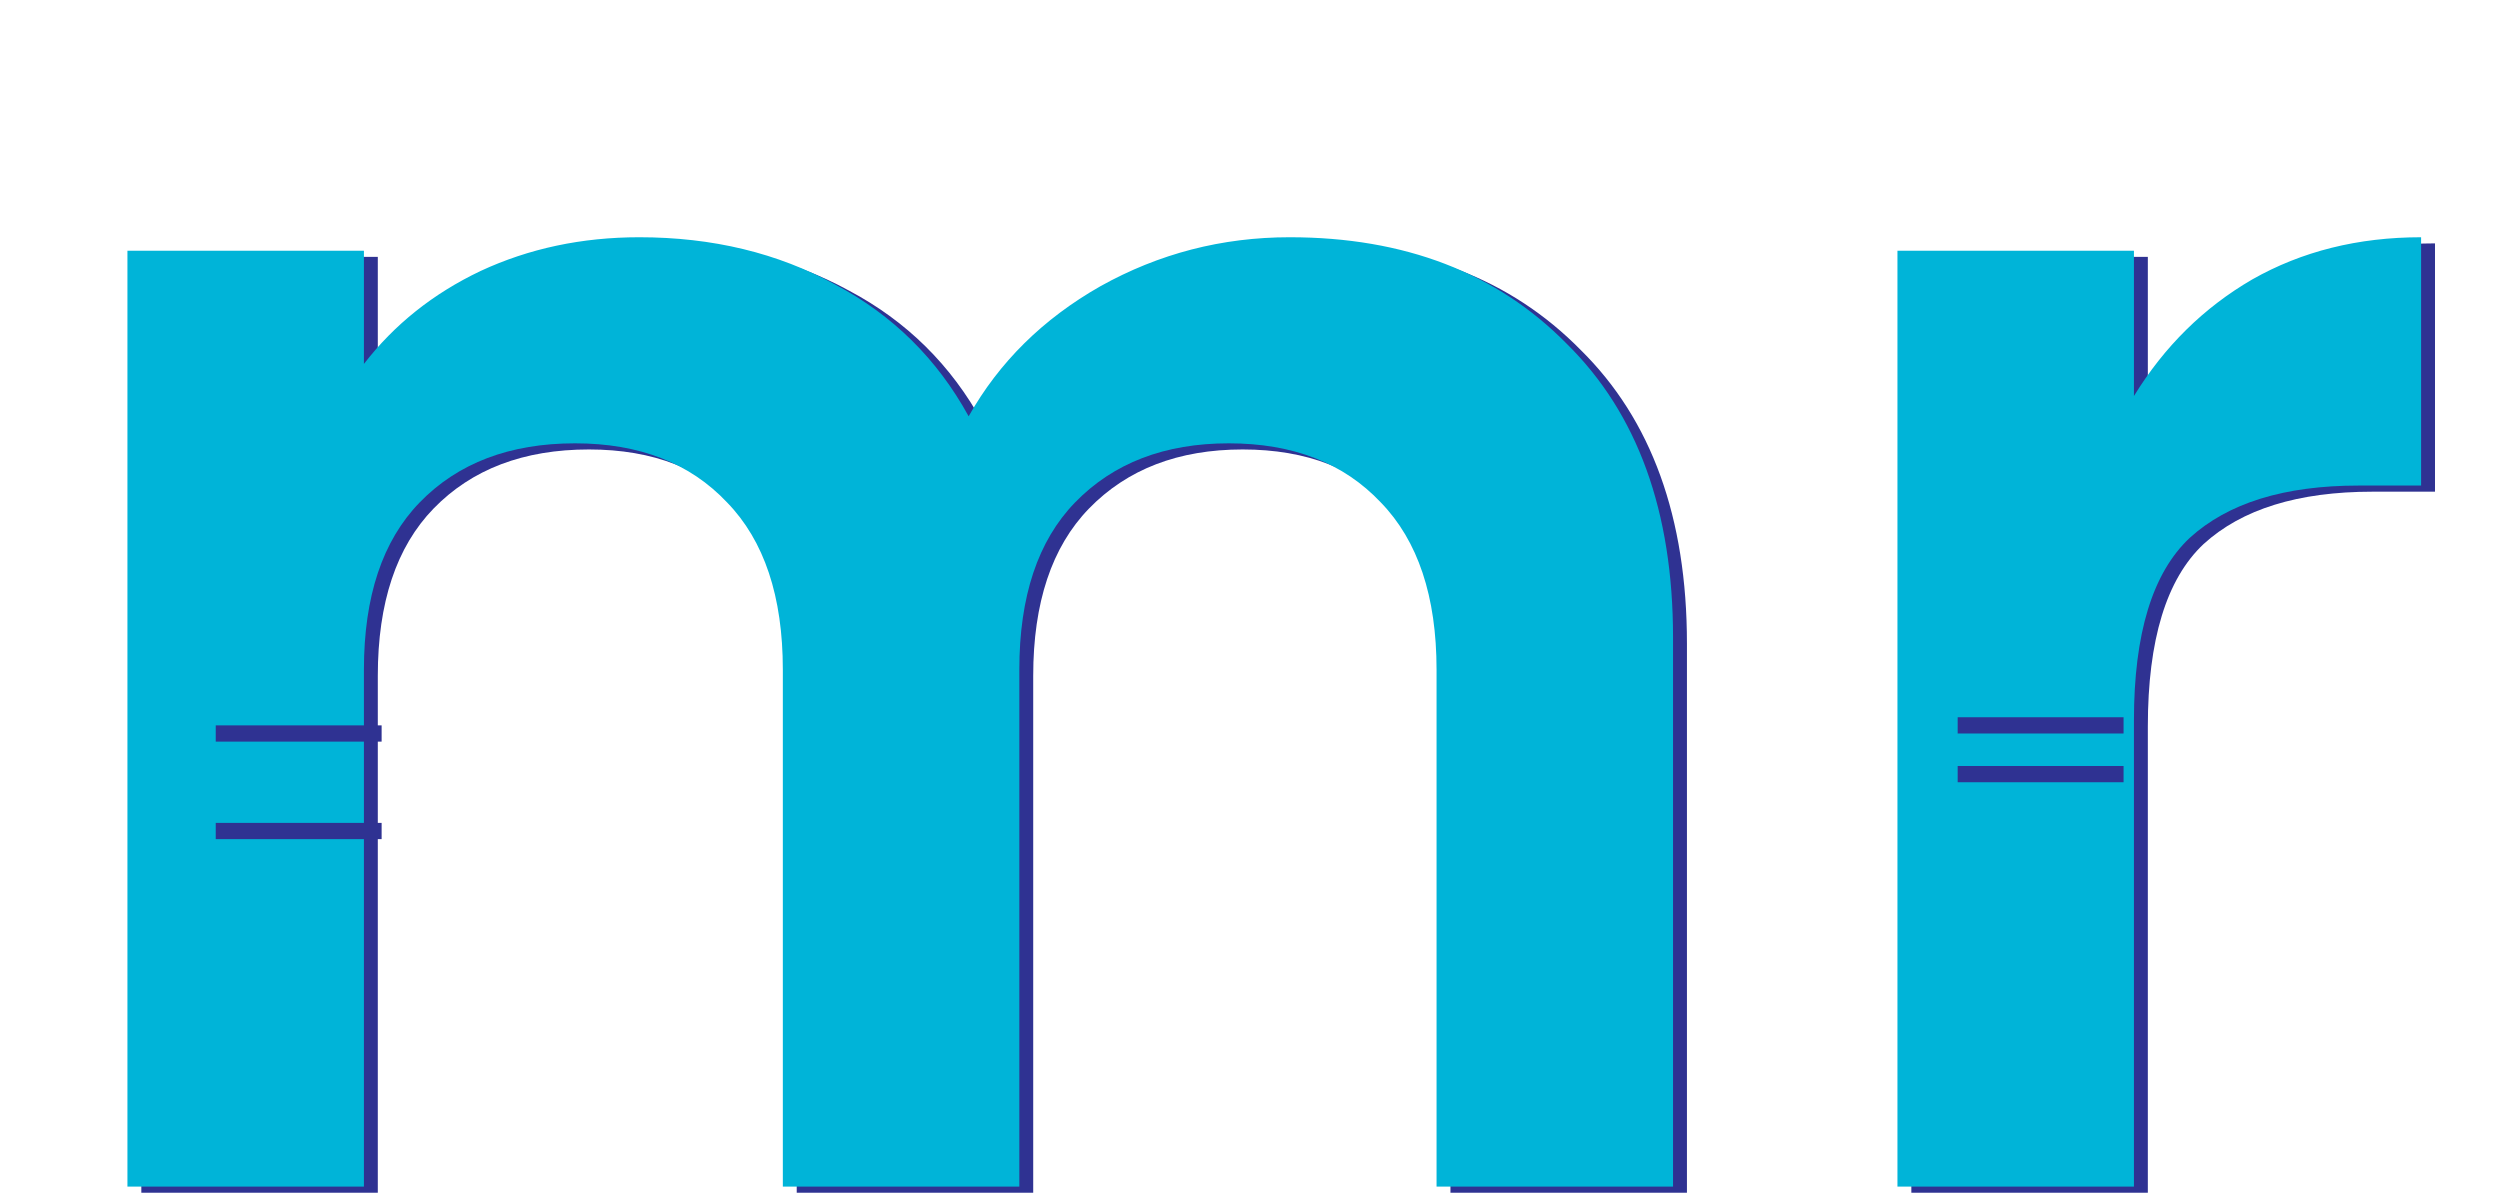
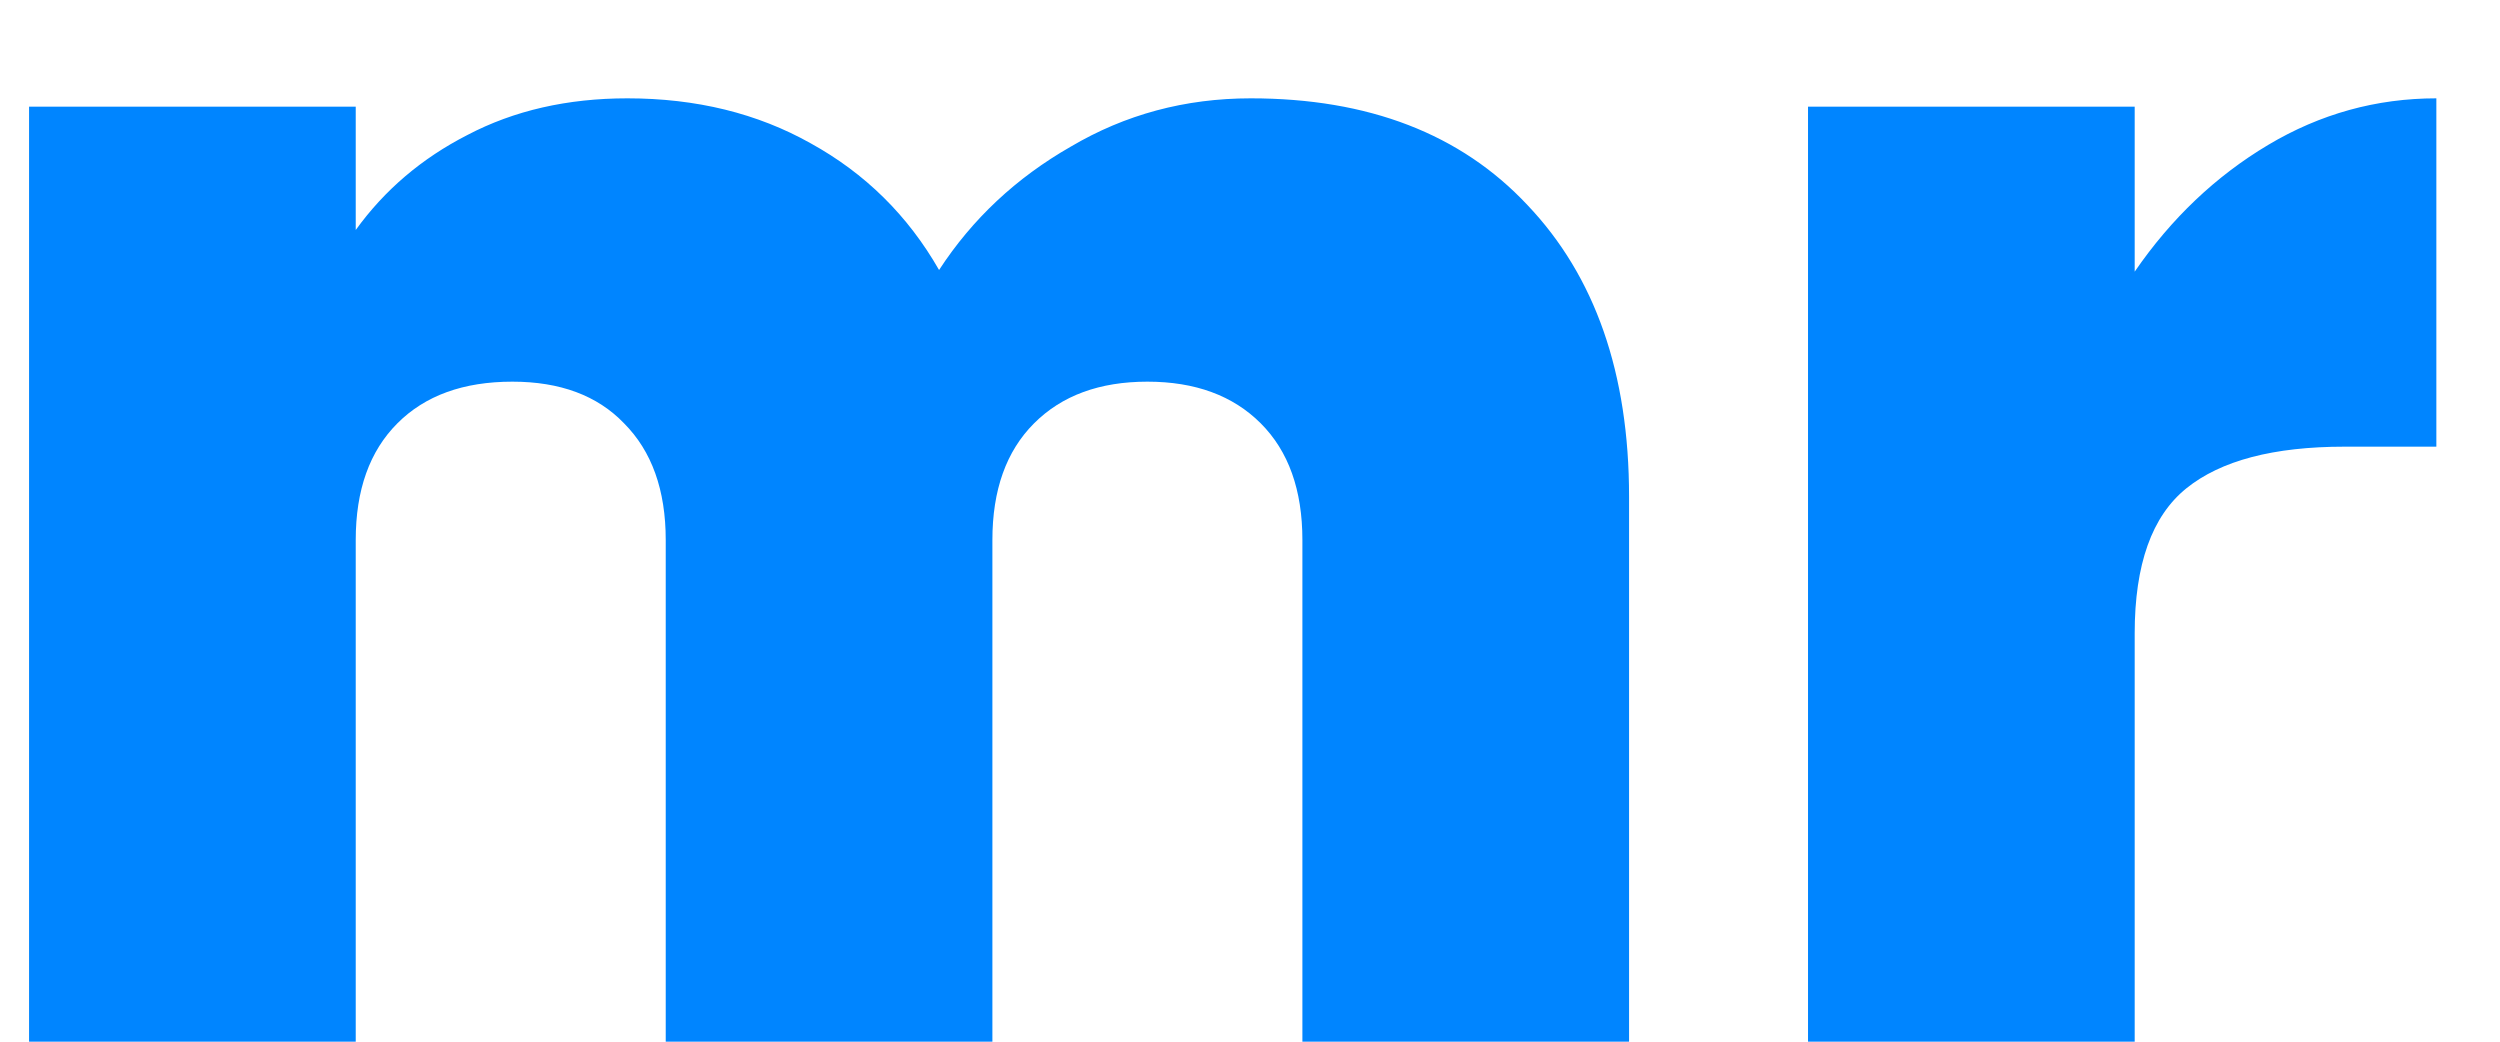
- <svg xmlns="http://www.w3.org/2000/svg" width="148" height="71" fill="none" viewBox="0 0 148 71">
-   <path fill="#2F3292" d="M77.166 14.408C83.966 14.408 89.433 16.508 93.567 20.708C97.766 24.841 99.867 30.641 99.867 38.108V70.608H85.867V40.008C85.867 35.675 84.766 32.375 82.567 30.108C80.367 27.775 77.367 26.608 73.567 26.608C69.766 26.608 66.733 27.775 64.466 30.108C62.267 32.375 61.166 35.675 61.166 40.008V70.608H47.166V40.008C47.166 35.675 46.066 32.375 43.867 30.108C41.666 27.775 38.666 26.608 34.867 26.608C31 26.608 27.933 27.775 25.666 30.108C23.466 32.375 22.366 35.675 22.366 40.008V70.608H8.367V15.208H22.366V21.908C24.166 19.575 26.466 17.741 29.267 16.408C32.133 15.075 35.267 14.408 38.666 14.408C43 14.408 46.867 15.341 50.267 17.208C53.666 19.008 56.3 21.608 58.166 25.008C59.967 21.808 62.566 19.241 65.966 17.308C69.433 15.375 73.166 14.408 77.166 14.408ZM127.152 23.808C128.952 20.875 131.285 18.575 134.152 16.908C137.085 15.241 140.418 14.408 144.152 14.408V29.108H140.452C136.052 29.108 132.718 30.141 130.452 32.208C128.252 34.275 127.152 37.875 127.152 43.008V70.608H113.152V15.208H127.152V23.808Z" />
-   <path fill="#00B4D8" d="M76.344 14.045C83.144 14.045 88.611 16.145 92.744 20.345C96.944 24.478 99.044 30.278 99.044 37.745V70.245H85.044V39.645C85.044 35.311 83.944 32.011 81.744 29.745C79.544 27.411 76.544 26.245 72.744 26.245C68.944 26.245 65.911 27.411 63.644 29.745C61.444 32.011 60.344 35.311 60.344 39.645V70.245H46.344V39.645C46.344 35.311 45.244 32.011 43.044 29.745C40.844 27.411 37.844 26.245 34.044 26.245C30.178 26.245 27.111 27.411 24.844 29.745C22.644 32.011 21.544 35.311 21.544 39.645V70.245H7.544V14.845H21.544V21.545C23.344 19.211 25.644 17.378 28.444 16.045C31.311 14.711 34.444 14.045 37.844 14.045C42.178 14.045 46.044 14.978 49.444 16.845C52.844 18.645 55.478 21.245 57.344 24.645C59.144 21.445 61.744 18.878 65.144 16.945C68.611 15.011 72.344 14.045 76.344 14.045ZM126.329 23.445C128.129 20.511 130.463 18.211 133.329 16.545C136.263 14.878 139.596 14.045 143.329 14.045V28.745H139.629C135.229 28.745 131.896 29.778 129.629 31.845C127.429 33.911 126.329 37.511 126.329 42.645V70.245H112.329V14.845H126.329V23.445Z" />
-   <rect width="9.821" height=".962" x="12.771" y="48.715" fill="#2F3292" />
-   <rect width="9.821" height=".962" x="115.894" y="42.461" fill="#2F3292" />
-   <rect width="9.821" height=".962" x="115.894" y="45.347" fill="#2F3292" />
-   <rect width="9.821" height=".962" x="12.771" y="42.942" fill="#2F3292" />
+ <svg xmlns="http://www.w3.org/2000/svg" width="24" height="10" viewBox="0 0 24 10" fill="none">
+   <path d="M12.007 0.944C13.137 0.944 14.023 1.285 14.663 1.968C15.313 2.651 15.639 3.584 15.639 4.768V10H12.503V5.184C12.503 4.704 12.37 4.331 12.103 4.064C11.836 3.797 11.473 3.664 11.015 3.664C10.556 3.664 10.194 3.797 9.927 4.064C9.66 4.331 9.527 4.704 9.527 5.184V10H6.391V5.184C6.391 4.704 6.257 4.331 5.991 4.064C5.735 3.797 5.377 3.664 4.919 3.664C4.449 3.664 4.081 3.797 3.815 4.064C3.548 4.331 3.415 4.704 3.415 5.184V10H0.279V1.024H3.415V2.208C3.692 1.824 4.049 1.52 4.487 1.296C4.935 1.061 5.447 0.944 6.023 0.944C6.684 0.944 7.271 1.088 7.783 1.376C8.305 1.664 8.716 2.069 9.015 2.592C9.335 2.101 9.756 1.707 10.279 1.408C10.802 1.099 11.377 0.944 12.007 0.944ZM20.493 2.608C20.845 2.096 21.272 1.691 21.773 1.392C22.274 1.093 22.813 0.944 23.389 0.944V4.288H22.509C21.826 4.288 21.32 4.421 20.989 4.688C20.658 4.955 20.493 5.419 20.493 6.08V10H17.357V1.024H20.493V2.608Z" fill="#0085FF" />
</svg>
